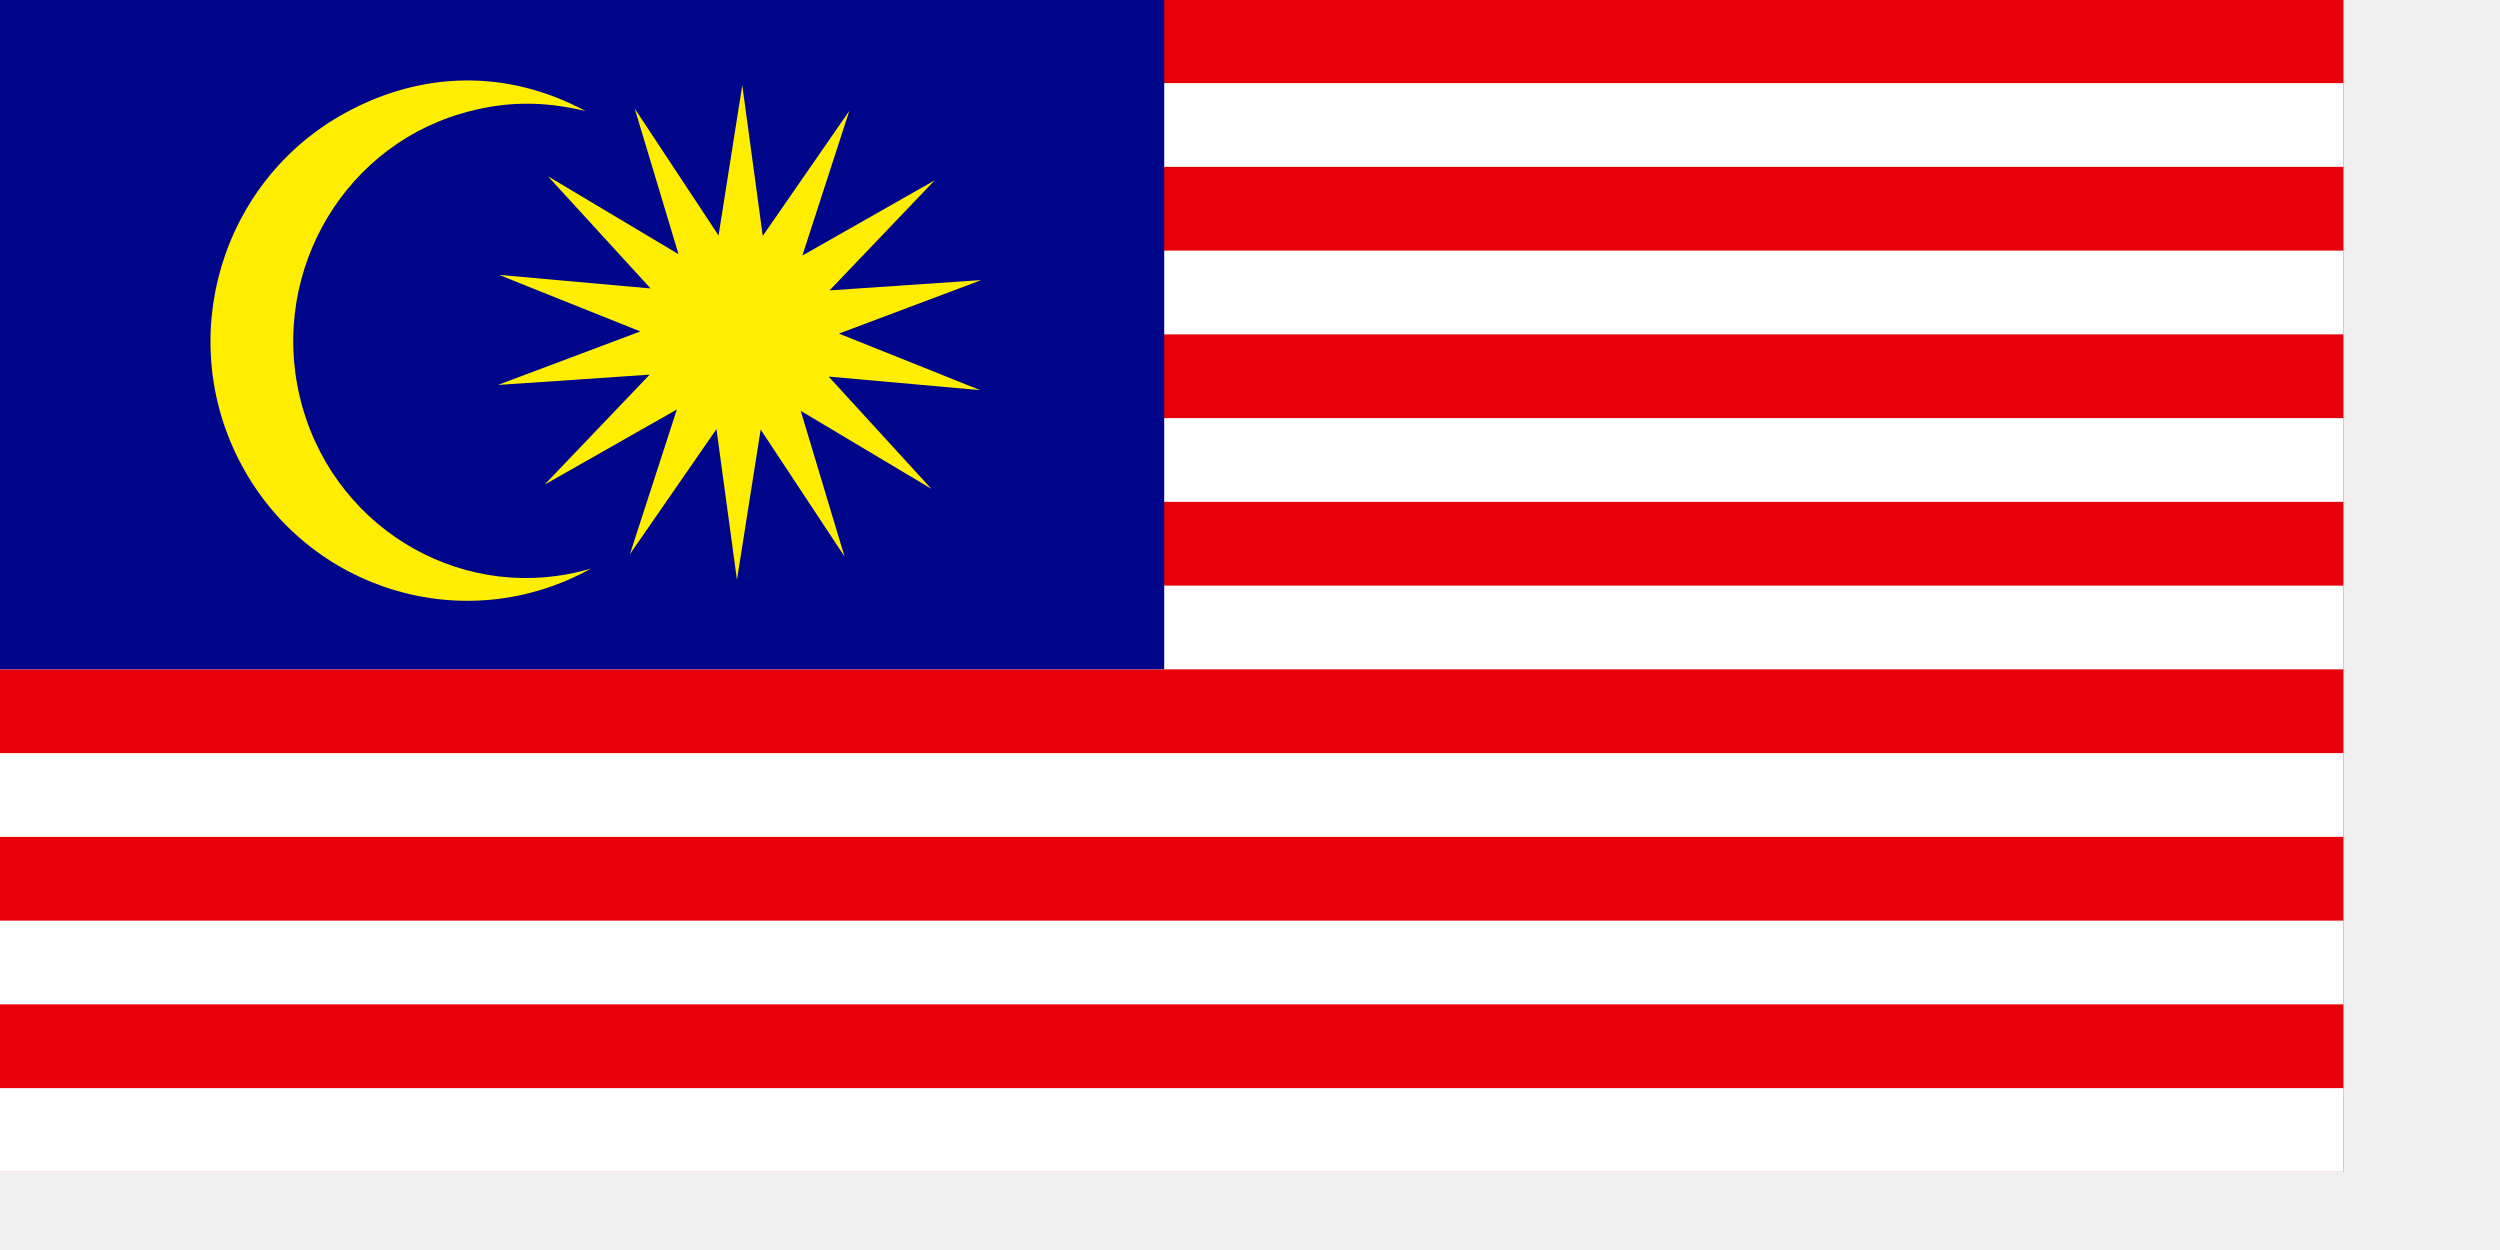
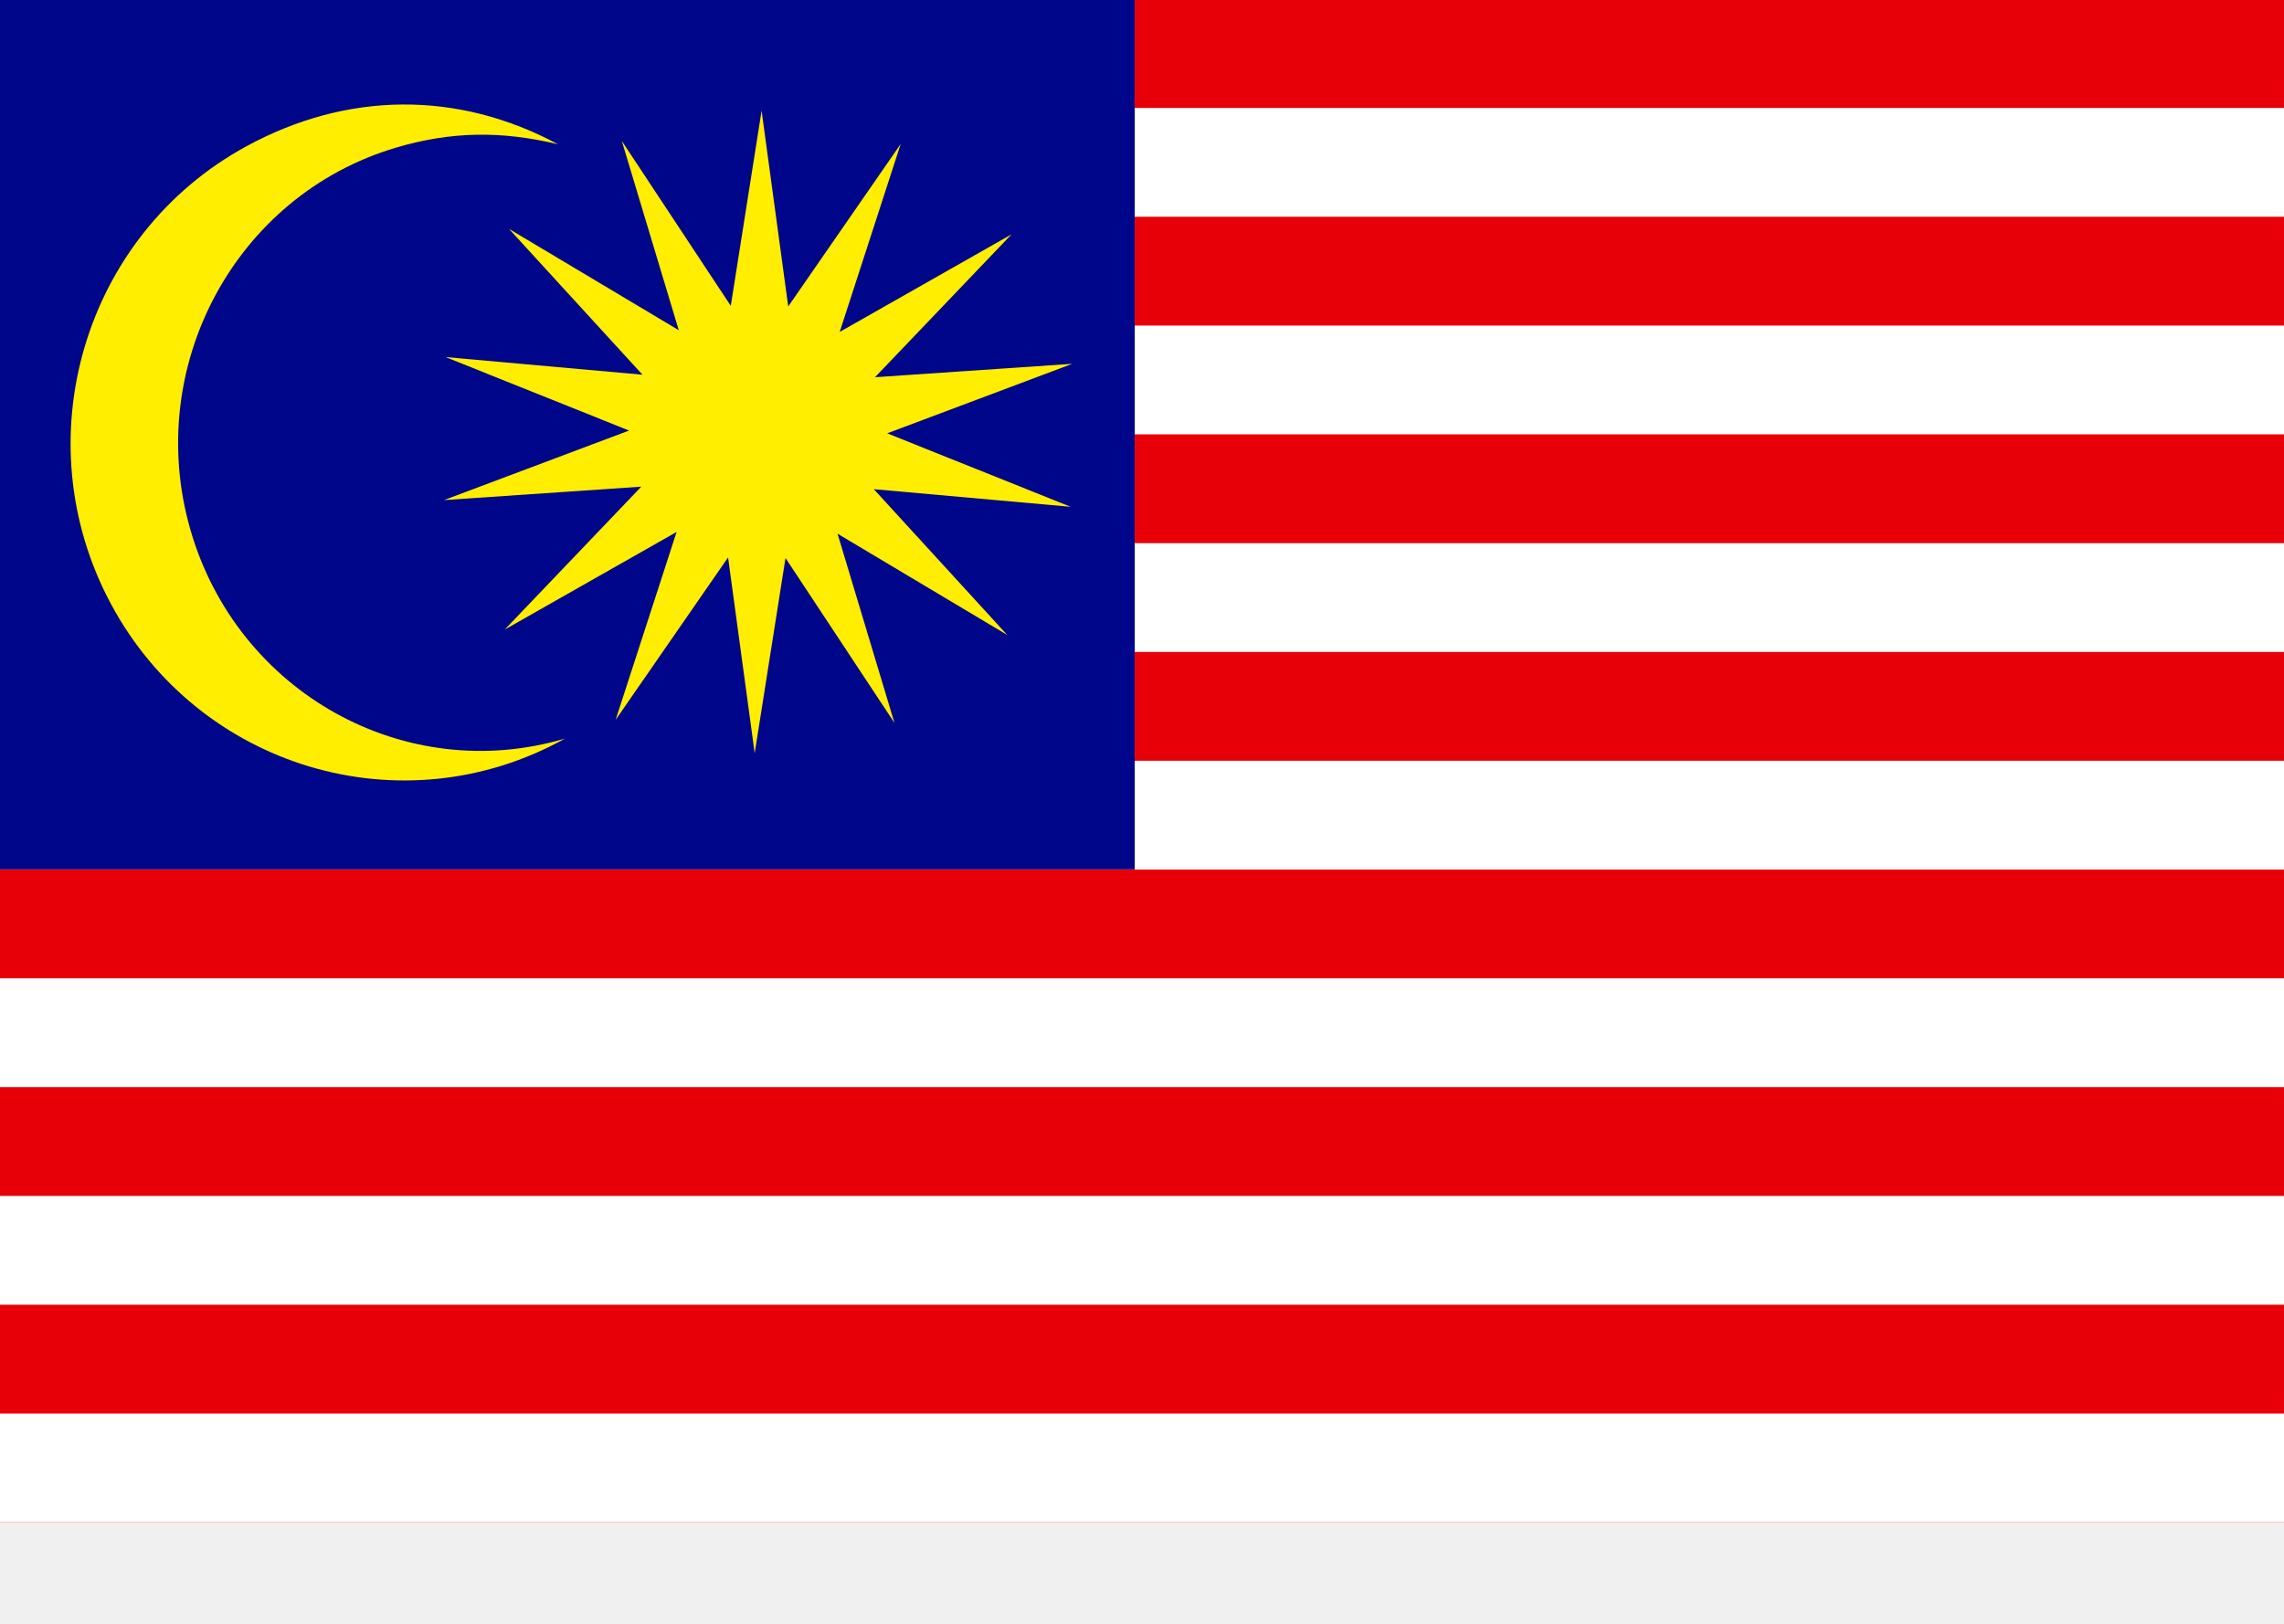
- <svg xmlns="http://www.w3.org/2000/svg" version="1" x="0" y="0" width="280mm" height="140mm" id="svg378">
+ <svg xmlns="http://www.w3.org/2000/svg" version="1" x="0" y="0" width="744.09px" height="140mm" id="svg378">
  <defs id="defs380" />
-   <g id="g562" transform="matrix(0.933221,0,0,0.700385,0,-0.272385)">
-     <rect width="1062.99" height="708.661" x="0" y="0" style="font-size:12;fill:#e80008;fill-rule:evenodd;stroke-width:1pt;" id="rect149" />
-     <rect width="1062.99" height="50.619" x="0" y="50.619" style="font-size:12;fill:#ffffff;fill-rule:evenodd;stroke-width:1pt;" id="rect299" />
-     <rect width="1062.99" height="50.619" x="0" y="151.856" style="font-size:12;fill:#ffffff;fill-rule:evenodd;stroke-width:1pt;" id="rect300" />
-     <rect width="1062.99" height="50.619" x="0" y="253.093" style="font-size:12;fill:#ffffff;fill-rule:evenodd;stroke-width:1pt;" id="rect301" />
-     <rect width="1062.99" height="50.619" x="0" y="354.331" style="font-size:12;fill:#ffffff;fill-rule:evenodd;stroke-width:1pt;" id="rect302" />
-     <rect width="1062.99" height="50.619" x="0" y="455.568" style="font-size:12;fill:#ffffff;fill-rule:evenodd;stroke-width:1pt;" id="rect303" />
-     <rect width="1062.99" height="50.619" x="0" y="556.806" style="font-size:12;fill:#ffffff;fill-rule:evenodd;stroke-width:1pt;" id="rect304" />
-     <rect width="1062.99" height="50.619" x="0" y="658.042" transform="translate(0,-2.39696e-05)" style="font-size:12;fill:#ffffff;fill-rule:evenodd;stroke-width:1pt;" id="rect305" />
-     <rect width="528.084" height="405.794" x="0" y="-0.909" style="font-size:12;fill:#000689;fill-rule:evenodd;stroke-width:1pt;" id="rect298" />
+   <g id="g562" transform="matrix(0.699997,0,0,0.700385,0,-0.272385)">
+     <rect width="1062.99" height="708.661" x="0" y="0" style="font-size:12px;fill:#e80008;fill-rule:evenodd;stroke-width:1pt" id="rect149" />
+     <rect width="1062.99" height="50.619" x="0" y="50.619" style="font-size:12px;fill:#ffffff;fill-rule:evenodd;stroke-width:1pt" id="rect299" />
+     <rect width="1062.99" height="50.619" x="0" y="151.856" style="font-size:12px;fill:#ffffff;fill-rule:evenodd;stroke-width:1pt" id="rect300" />
+     <rect width="1062.99" height="50.619" x="0" y="253.093" style="font-size:12px;fill:#ffffff;fill-rule:evenodd;stroke-width:1pt" id="rect301" />
+     <rect width="1062.99" height="50.619" x="0" y="354.331" style="font-size:12px;fill:#ffffff;fill-rule:evenodd;stroke-width:1pt" id="rect302" />
+     <rect width="1062.99" height="50.619" x="0" y="455.568" style="font-size:12px;fill:#ffffff;fill-rule:evenodd;stroke-width:1pt" id="rect303" />
+     <rect width="1062.99" height="50.619" x="0" y="556.806" style="font-size:12px;fill:#ffffff;fill-rule:evenodd;stroke-width:1pt" id="rect304" />
+     <rect width="1062.99" height="50.619" x="0" y="658.042" transform="translate(0,-2.396960e-5)" style="font-size:12px;fill:#ffffff;fill-rule:evenodd;stroke-width:1pt" id="rect305" />
+     <rect width="528.084" height="405.794" x="0" y="-0.909" style="font-size:12px;fill:#000689;fill-rule:evenodd;stroke-width:1pt" id="rect298" />
  </g>
-   <path d="M 256.536 331.013 C 184.713 370.979 94.924 343.973 56.116 271.585 C 17.307 199.195 44.102 108.7 115.925 69.586 C 160.334 45.401 209.11 44.92 253.429 68.709 C 228.422 62.69 206.092 63.014 181.827 70.222 C 111.145 91.22 70.515 166.678 91.134 238.657 C 111.754 310.635 185.854 352.01 256.536 331.013 z " style="font-size:12;fill:#ffee00;fill-rule:evenodd;stroke-width:1pt;" id="path297" transform="matrix(0.738255,0,0,0.738255,60.80084,-3.708168)" />
-   <polygon points="337.045,329.314 326.535,251.974 282.119,316.155 306.206,241.914 238.342,280.467 292.255,224.029 214.384,229.319 287.446,201.862 214.992,172.841 292.731,179.804 240.044,122.22 307.063,162.223 284.578,87.482 327.604,152.602 339.775,75.507 350.285,152.846 394.701,88.666 370.614,162.907 438.478,124.354 384.565,180.792 462.436,175.502 389.374,202.958 461.828,231.98 384.089,225.017 436.777,282.6 369.757,242.597 392.242,317.339 349.216,252.218 337.045,329.314 " transform="matrix(0.824972,0,0,0.824972,33.90615,-26.22598)" style="font-size:12;fill:#ffee00;fill-rule:evenodd;stroke-width:1pt;" id="polygon291" />
+   <g id="g5576" transform="translate(-2,0)">
+     <path id="path297" style="font-size:12px;fill:#ffee00;fill-rule:evenodd;stroke-width:1pt" d="M 186.096,240.66 C 133.072,270.165 66.786,250.228 38.135,196.787 C 9.484,143.345 29.265,76.537 82.289,47.66 C 115.075,29.806 151.084,29.451 183.802,47.013 C 165.341,42.569 148.856,42.808 130.942,48.13 C 78.76,63.632 48.765,119.339 63.987,172.478 C 79.21,225.616 133.915,256.161 186.096,240.66 z " />
+     <polygon id="polygon291" style="font-size:12px;fill:#ffee00;fill-rule:evenodd;stroke-width:1pt" transform="matrix(0.824972,0,0,0.824972,-30.18757,-26.22962)" points="337.045,329.314 326.535,251.974 282.119,316.155 306.206,241.914 238.342,280.467 292.255,224.029 214.384,229.319 287.446,201.862 214.992,172.841 292.731,179.804 240.044,122.22 307.063,162.223 284.578,87.482 327.604,152.602 339.775,75.507 350.285,152.846 394.701,88.666 370.614,162.907 438.478,124.354 384.565,180.792 462.436,175.502 389.374,202.958 461.828,231.98 384.089,225.017 436.777,282.6 369.757,242.597 392.242,317.339 349.216,252.218 337.045,329.314 " />
+   </g>
</svg>
